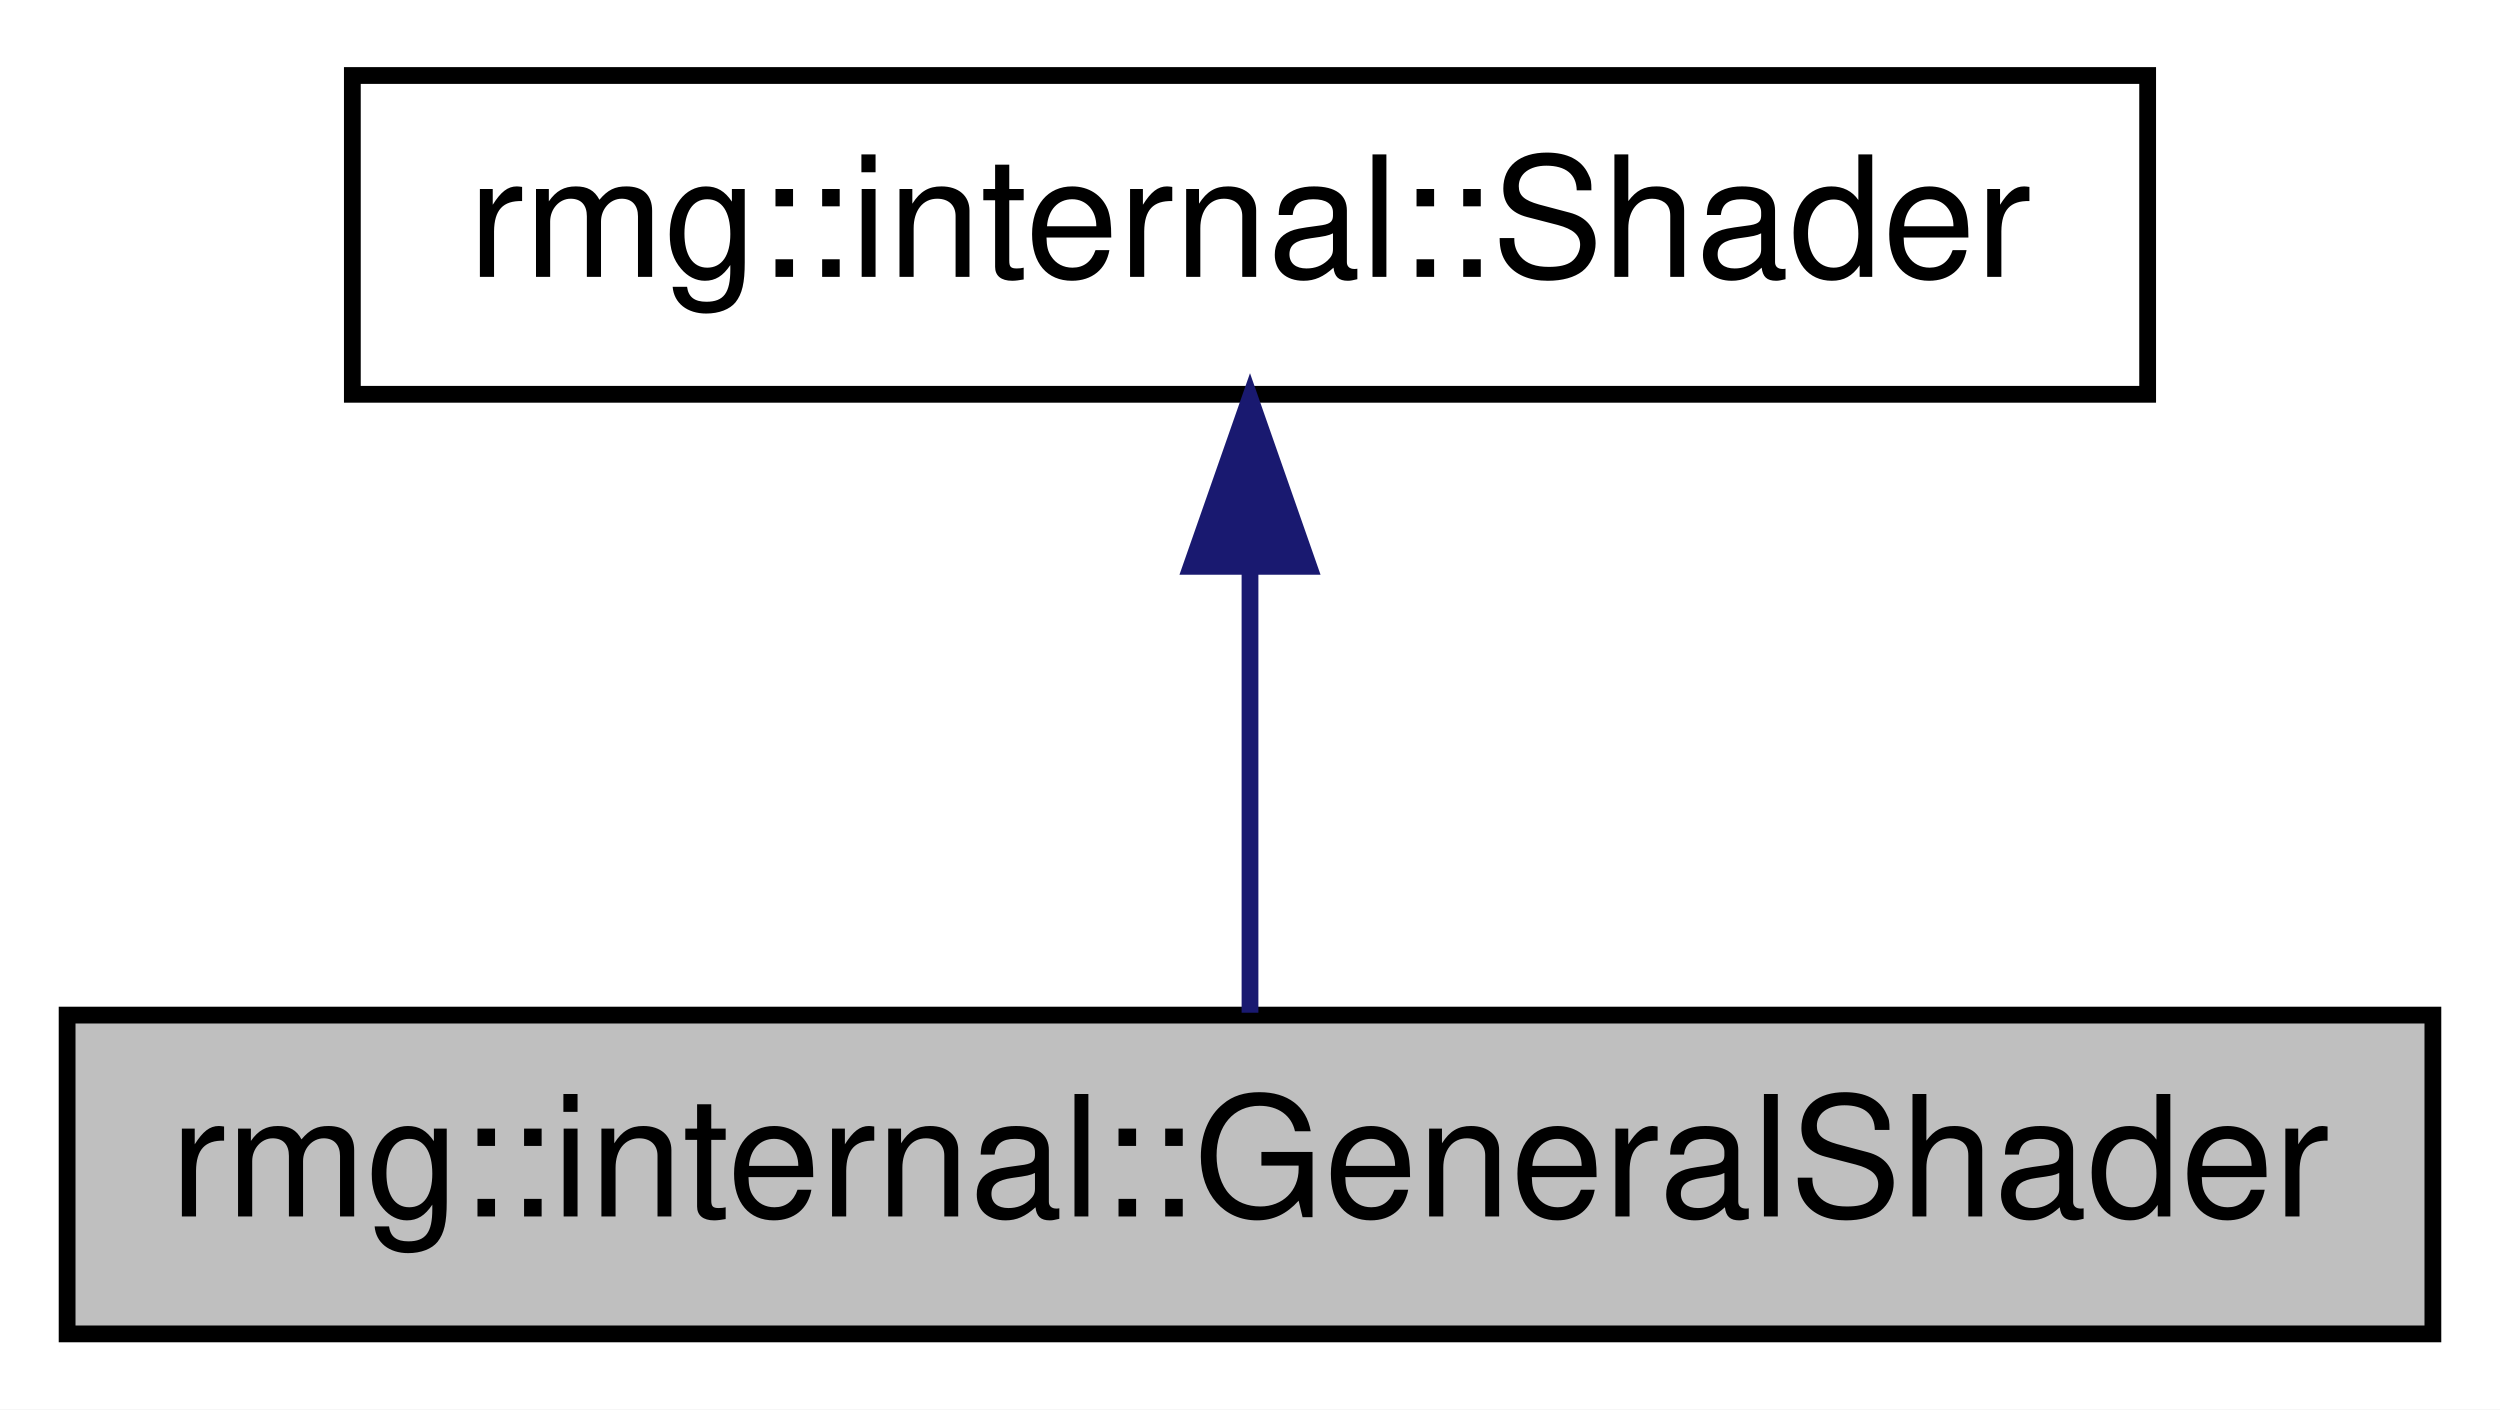
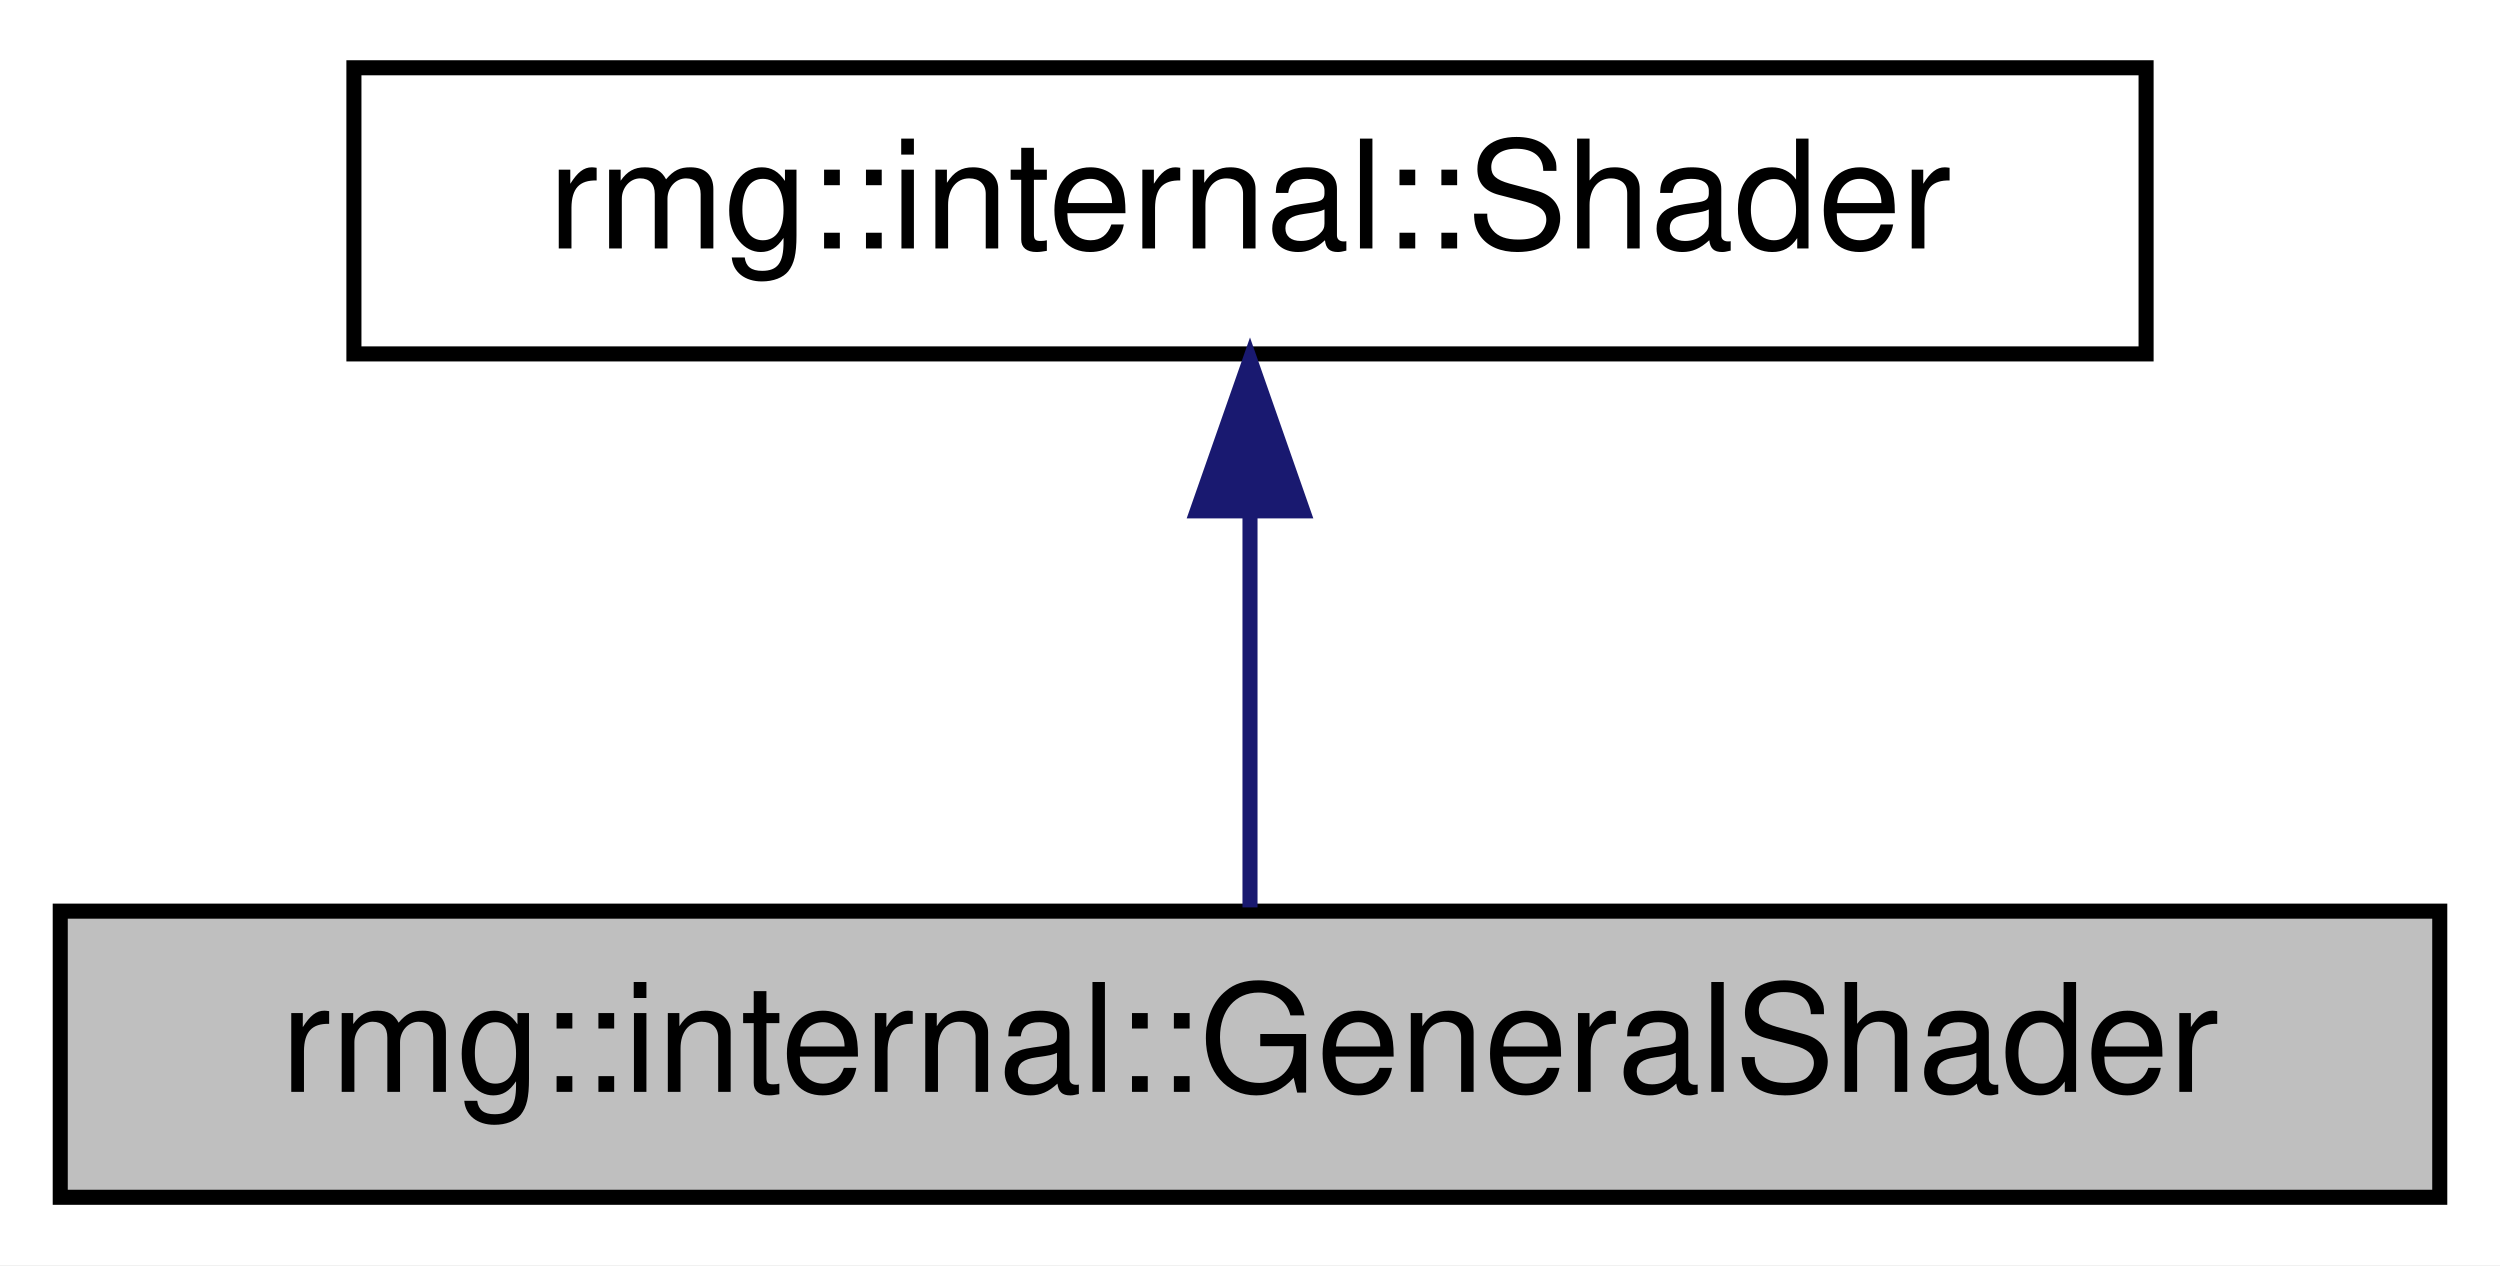
- <svg xmlns="http://www.w3.org/2000/svg" xmlns:xlink="http://www.w3.org/1999/xlink" width="149pt" height="84pt" viewBox="0.00 0.00 149.00 84.00">
+ <svg xmlns="http://www.w3.org/2000/svg" xmlns:xlink="http://www.w3.org/1999/xlink" width="166pt" height="84pt" viewBox="0.00 0.00 166.00 84.00">
  <g id="graph0" class="graph" transform="scale(1 1) rotate(0) translate(4 80)">
-     <polygon fill="#ffffff" stroke="transparent" points="-4,4 -4,-80 145,-80 145,4 -4,4" />
+     <polygon fill="white" stroke="transparent" points="-4,4 -4,-80 162,-80 162,4 -4,4" />
    <g id="node1" class="node">
-       <polygon fill="#bfbfbf" stroke="#000000" points="0,-.5 0,-19.5 141,-19.5 141,-.5 0,-.5" />
-       <text text-anchor="middle" x="70.5" y="-7.5" font-family="Helvetica,sans-Serif" font-size="10.00" fill="#000000">rmg::internal::GeneralShader</text>
+       <g id="a_node1">
+         <a xlink:title="Peforms general tasks like positioning and lighting.">
+           <polygon fill="#bfbfbf" stroke="black" points="0,-0.5 0,-19.5 158,-19.5 158,-0.5 0,-0.5" />
+           <text text-anchor="middle" x="79" y="-7.5" font-family="Helvetica,sans-Serif" font-size="10.00">rmg::internal::GeneralShader</text>
+         </a>
+       </g>
    </g>
    <g id="node2" class="node">
      <g id="a_node2">
-         <a xlink:href="classrmg_1_1internal_1_1Shader.html" target="_top" xlink:title="The shader program taking main backend role in drawing. ">
-           <polygon fill="#ffffff" stroke="#000000" points="17,-56.5 17,-75.5 124,-75.5 124,-56.5 17,-56.5" />
-           <text text-anchor="middle" x="70.5" y="-63.5" font-family="Helvetica,sans-Serif" font-size="10.00" fill="#000000">rmg::internal::Shader</text>
+         <a xlink:href="classrmg_1_1internal_1_1Shader.html" target="_top" xlink:title="The shader program taking main backend role in drawing.">
+           <polygon fill="white" stroke="black" points="19.5,-56.5 19.5,-75.5 138.5,-75.5 138.5,-56.5 19.5,-56.5" />
+           <text text-anchor="middle" x="79" y="-63.5" font-family="Helvetica,sans-Serif" font-size="10.00">rmg::internal::Shader</text>
        </a>
      </g>
    </g>
    <g id="edge1" class="edge">
-       <path fill="none" stroke="#191970" d="M70.5,-46.157C70.5,-37.155 70.5,-26.92 70.5,-19.643" />
-       <polygon fill="#191970" stroke="#191970" points="67,-46.245 70.5,-56.245 74,-46.246 67,-46.245" />
+       <path fill="none" stroke="midnightblue" d="M79,-45.8C79,-36.91 79,-26.78 79,-19.75" />
+       <polygon fill="midnightblue" stroke="midnightblue" points="75.5,-46.08 79,-56.08 82.5,-46.08 75.5,-46.08" />
    </g>
  </g>
</svg>
